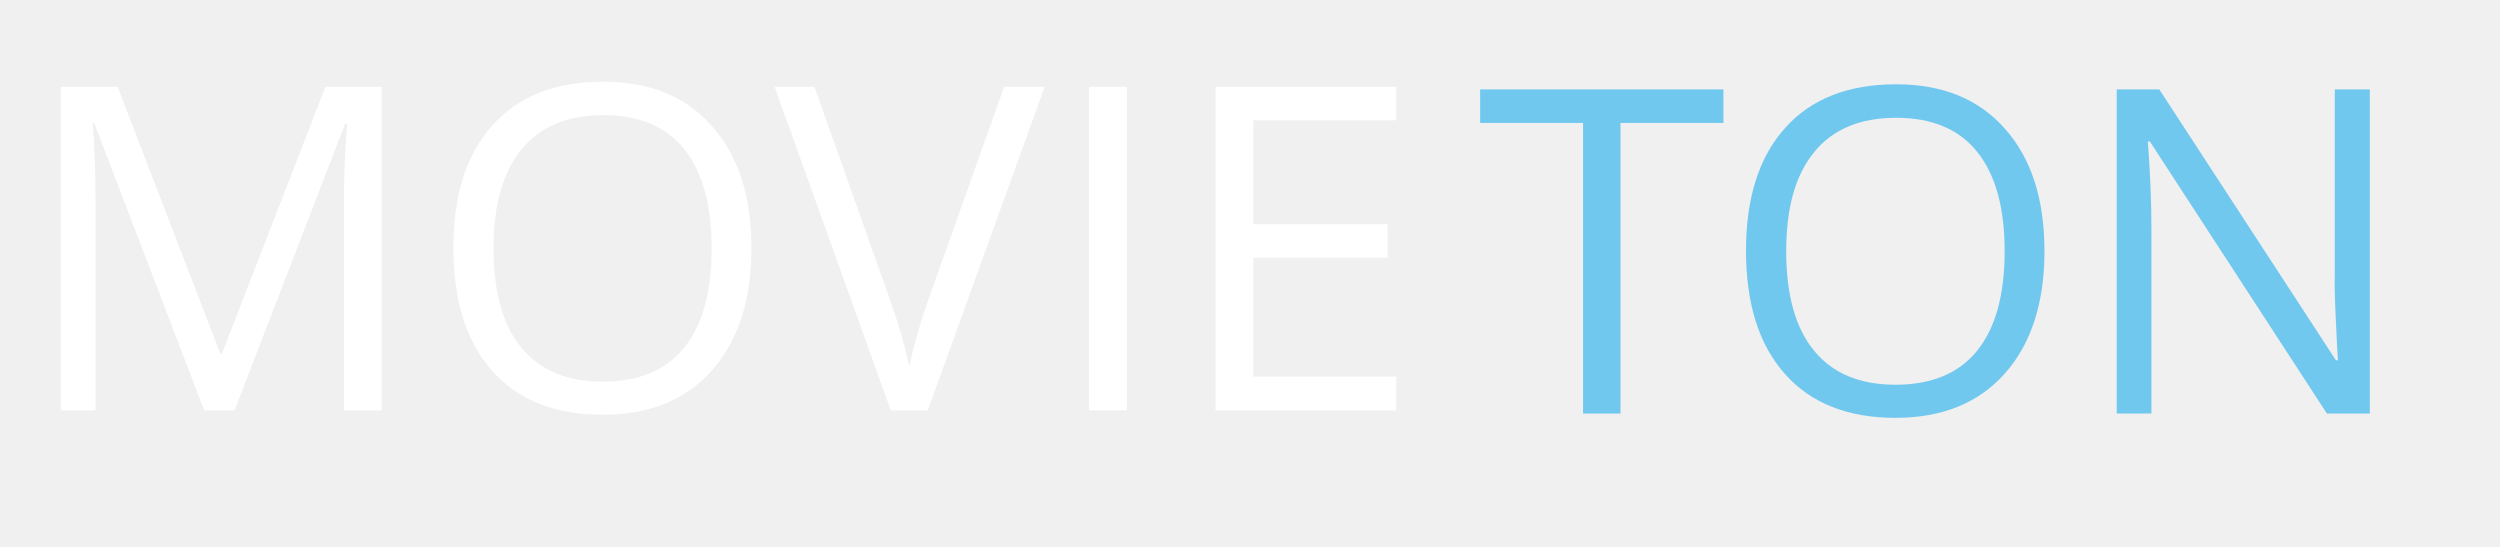
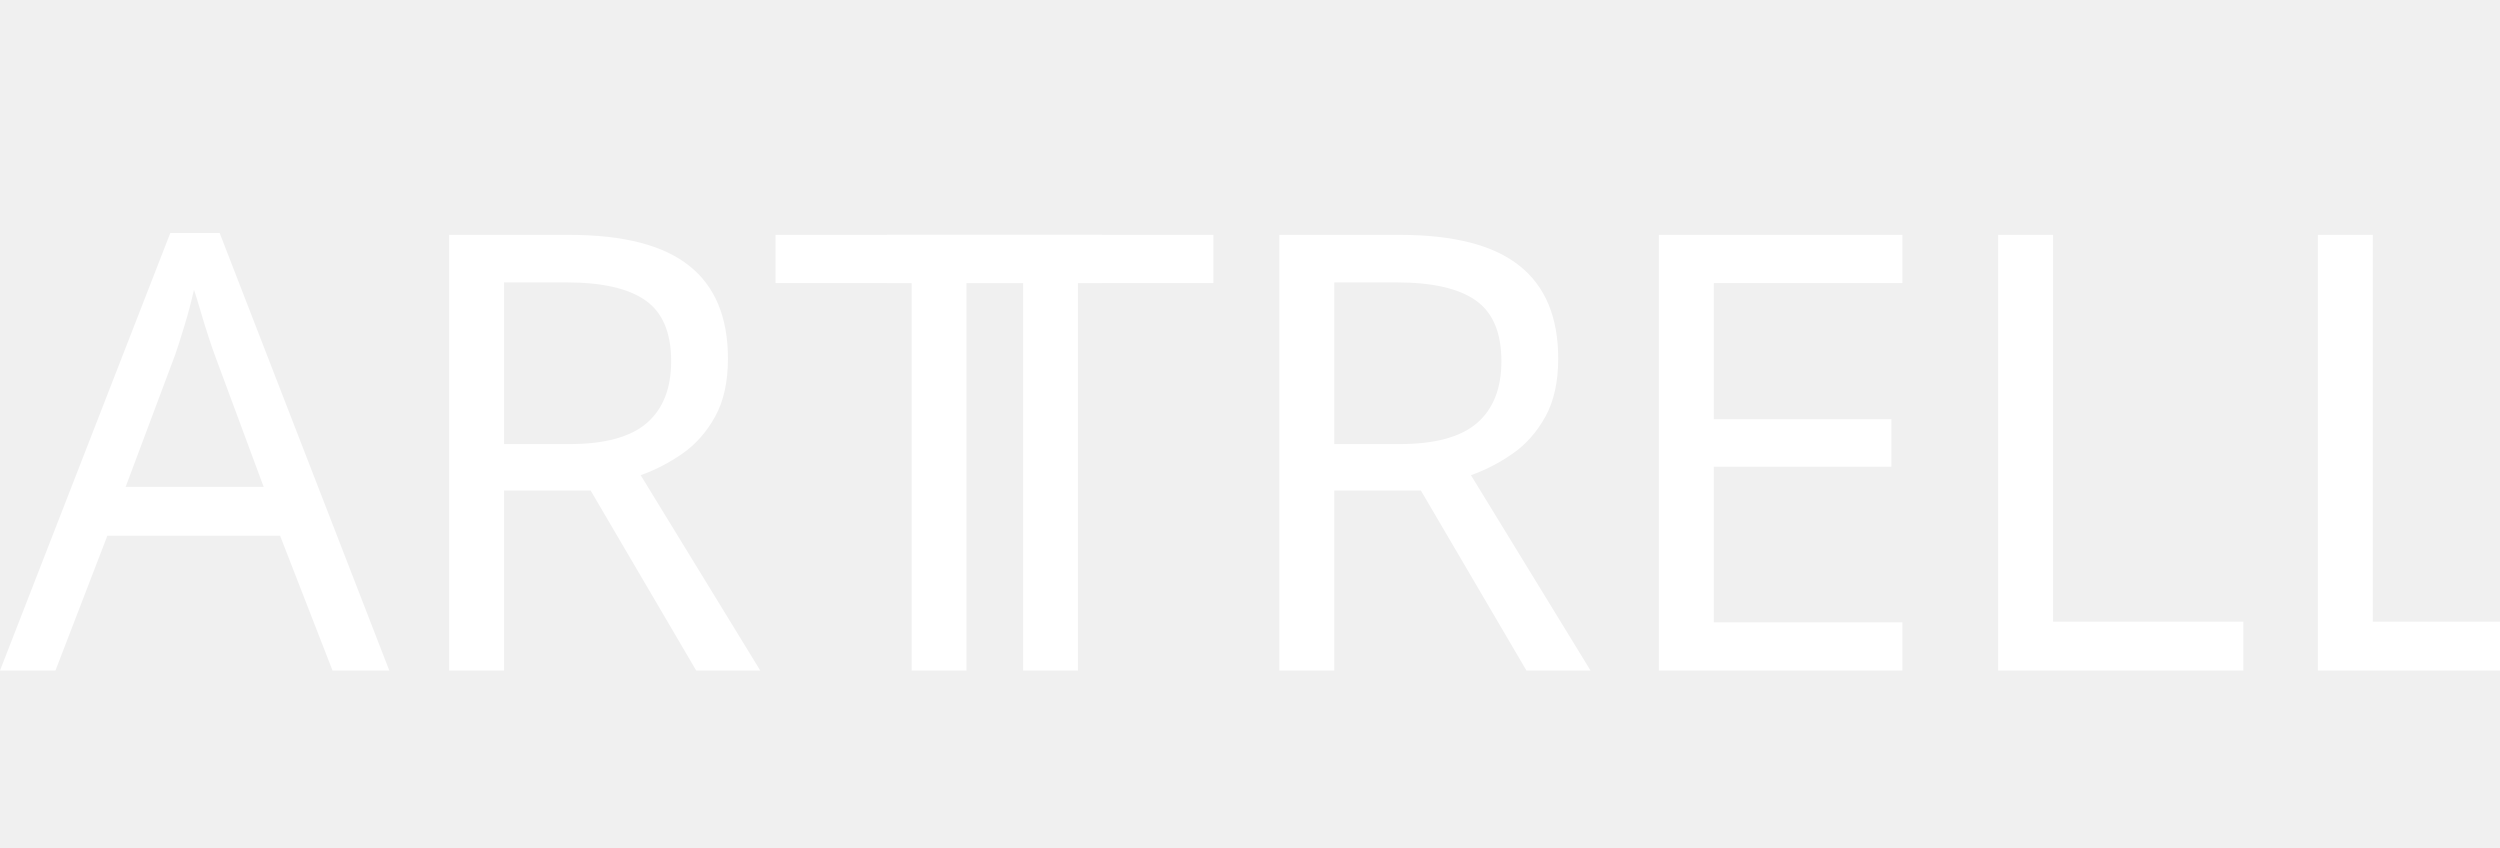
- <svg xmlns="http://www.w3.org/2000/svg" version="1.1" width="640" height="140" viewBox="0 0 640 140" xml:space="preserve">
-   <defs>
- </defs>
-   <g transform="matrix(6.45 0 0 6.45 184.8 68.63)" style="">
-     <text xml:space="preserve" font-family="'Open Sans', sans-serif" font-size="18" font-style="normal" font-weight="normal" style="stroke: none; stroke-width: 1; stroke-dasharray: none; stroke-linecap: butt; stroke-dashoffset: 0; stroke-linejoin: miter; stroke-miterlimit: 4; fill: rgb(0,0,0); fill-rule: nonzero; opacity: 1; white-space: pre;">
-       <tspan x="-28" y="5.65" style="stroke-width: 1; font-family: 'Open Sans', sans-serif; font-size: 18px; font-style: normal; font-weight: normal; fill: rgb(255,255,255); ">MOVIE</tspan>
-     </text>
-   </g>
-   <g transform="matrix(6.46 0 0 6.46 499.36 69.37)" style="">
-     <text xml:space="preserve" font-family="'Open Sans', sans-serif" font-size="18" font-style="normal" font-weight="normal" style="stroke: none; stroke-width: 1; stroke-dasharray: none; stroke-linecap: butt; stroke-dashoffset: 0; stroke-linejoin: miter; stroke-miterlimit: 4; fill: rgb(0,0,0); fill-rule: nonzero; opacity: 1; white-space: pre;">
-       <tspan x="-18.8" y="5.65" style="stroke-width: 1; font-family: 'Open Sans', sans-serif; font-size: 18px; font-style: normal; font-weight: normal; fill: rgb(113,200,238); ">TON</tspan>
-     </text>
-   </g>
+ <svg xmlns="http://www.w3.org/2000/svg" id="arttrello" viewBox="0 0 295 100" shape-rendering="geometricPrecision" text-rendering="geometricPrecision">
+   <text id="arttrello-s-text1" dx="0" dy="0" font-family="&quot;Oswald&quot;" font-size="72" font-weight="400" transform="translate(0 79.12)" fill="rgba(255,255,255,0.98)" stroke-width="0">
+     <tspan id="arttrello-s-tspan1" y="0" font-weight="400" stroke-width="0">ART</tspan>
+   </text>
+   <text id="arttrello-s-text2" dx="0" dy="0" font-family="&quot;Oswald&quot;" font-size="72" font-weight="400" transform="translate(103.9472 79.12)" fill="#fff" stroke-width="0">
+     <tspan id="arttrello-s-tspan2" y="0" font-weight="400" stroke-width="0">TRELLO </tspan>
+   </text>
</svg>
